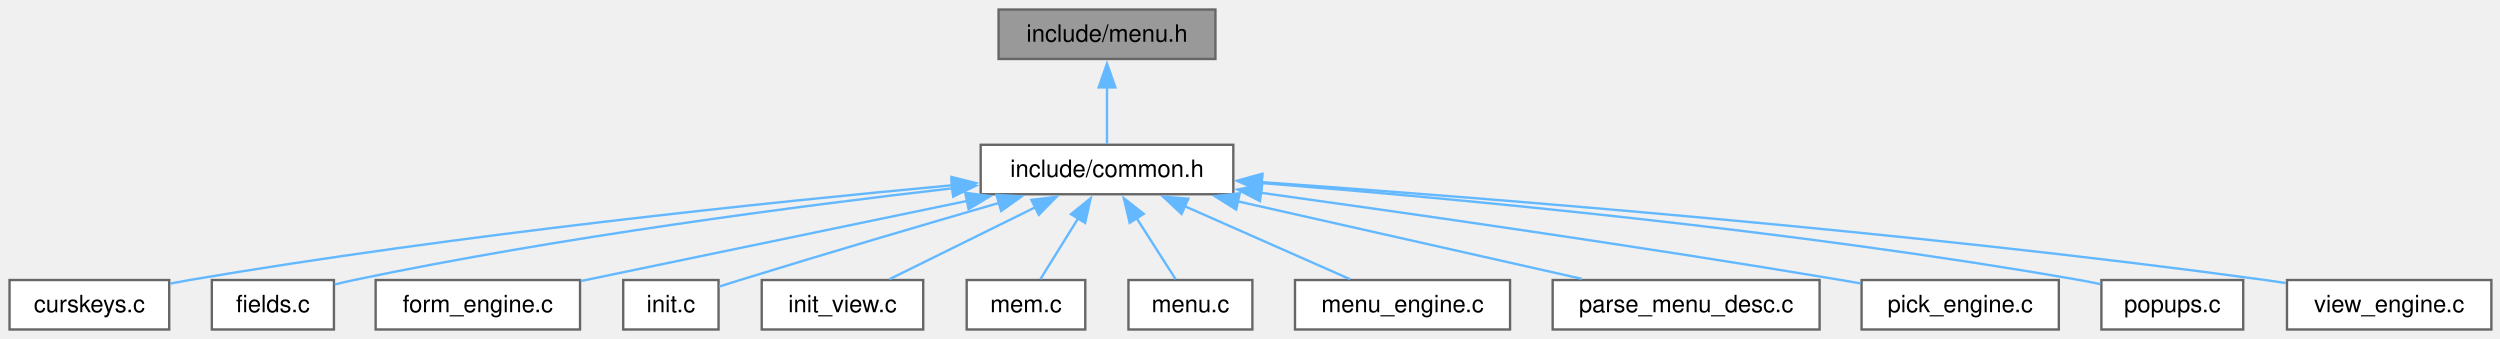
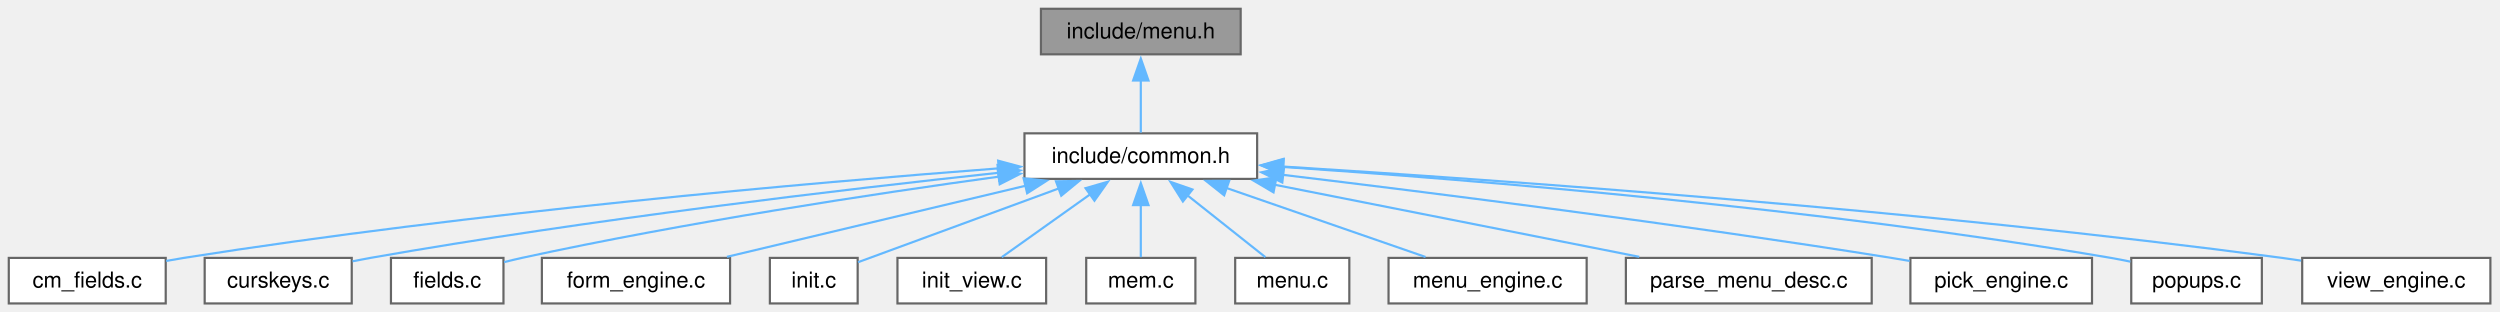
- <svg xmlns="http://www.w3.org/2000/svg" xmlns:xlink="http://www.w3.org/1999/xlink" width="1049pt" height="142pt" viewBox="0.00 0.00 1049.00 142.00">
+ <svg xmlns="http://www.w3.org/2000/svg" xmlns:xlink="http://www.w3.org/1999/xlink" width="1139pt" height="142pt" viewBox="0.00 0.00 1139.00 142.00">
  <g id="graph0" class="graph" transform="scale(1 1) rotate(0) translate(4 138.25)">
    <g id="Node000001" class="node">
      <g id="a_Node000001">
        <a xlink:title="Menu data structures, enums, types, end external declarations.">
-           <polygon fill="#999999" stroke="#666666" points="506,-134.25 415,-134.25 415,-113.5 506,-113.5 506,-134.25" />
-           <text xml:space="preserve" text-anchor="middle" x="460.5" y="-120.75" font-family="Helvetica,sans-Serif" font-size="10.00">include/menu.h</text>
+           <polygon fill="#999999" stroke="#666666" points="561.25,-134.25 470.25,-134.25 470.25,-113.5 561.25,-113.5 561.25,-134.25" />
+           <text xml:space="preserve" text-anchor="middle" x="515.75" y="-120.75" font-family="Helvetica,sans-Serif" font-size="10.00">include/menu.h</text>
        </a>
      </g>
    </g>
    <g id="Node000002" class="node">
      <g id="a_Node000002">
        <a xlink:href="../../dd/dd8/a00719.html" target="_top" xlink:title="Headder for C-Menu Menu, Form, Pick, and View components.">
-           <polygon fill="white" stroke="#666666" points="513.5,-77.5 407.5,-77.5 407.5,-56.75 513.5,-56.75 513.5,-77.5" />
-           <text xml:space="preserve" text-anchor="middle" x="460.5" y="-64" font-family="Helvetica,sans-Serif" font-size="10.00">include/common.h</text>
+           <polygon fill="white" stroke="#666666" points="568.75,-77.5 462.75,-77.5 462.75,-56.75 568.75,-56.75 568.75,-77.5" />
+           <text xml:space="preserve" text-anchor="middle" x="515.75" y="-64" font-family="Helvetica,sans-Serif" font-size="10.00">include/common.h</text>
        </a>
      </g>
    </g>
    <g id="edge1_Node000001_Node000002" class="edge">
      <g id="a_edge1_Node000001_Node000002">
        <a xlink:title=" ">
-           <path fill="none" stroke="#63b8ff" d="M460.5,-101.63C460.5,-93.41 460.5,-84.43 460.5,-77.83" />
-           <polygon fill="#63b8ff" stroke="#63b8ff" points="457,-101.57 460.5,-111.57 464,-101.57 457,-101.57" />
+           <path fill="none" stroke="#63b8ff" d="M515.75,-101.63C515.75,-93.41 515.75,-84.43 515.75,-77.83" />
+           <polygon fill="#63b8ff" stroke="#63b8ff" points="512.25,-101.57 515.75,-111.57 519.25,-101.57 512.25,-101.57" />
        </a>
      </g>
    </g>
    <g id="Node000003" class="node">
      <g id="a_Node000003">
-         <a xlink:href="../../dd/d43/a01193.html" target="_top" xlink:title="Test Curses Keys.">
-           <polygon fill="white" stroke="#666666" points="67,-20.75 0,-20.75 0,0 67,0 67,-20.75" />
-           <text xml:space="preserve" text-anchor="middle" x="33.5" y="-7.25" font-family="Helvetica,sans-Serif" font-size="10.00">curskeys.c</text>
+         <a xlink:href="../../d4/d22/a01250.html" target="_top" xlink:title="Stand-alone Field Edit and Entry for C-Menu.">
+           <polygon fill="white" stroke="#666666" points="71.5,-20.75 0,-20.75 0,0 71.5,0 71.5,-20.75" />
+           <text xml:space="preserve" text-anchor="middle" x="35.75" y="-7.25" font-family="Helvetica,sans-Serif" font-size="10.00">cm_fields.c</text>
        </a>
      </g>
    </g>
    <g id="edge2_Node000002_Node000003" class="edge">
      <g id="a_edge2_Node000002_Node000003">
        <a xlink:title=" ">
-           <path fill="none" stroke="#63b8ff" d="M395.63,-60.52C318.87,-53.42 187.36,-39.78 75.5,-20.75 72.85,-20.3 70.11,-19.79 67.37,-19.25" />
-           <polygon fill="#63b8ff" stroke="#63b8ff" points="395.22,-64 405.5,-61.43 395.86,-57.03 395.22,-64" />
+           <path fill="none" stroke="#63b8ff" d="M451.17,-61.56C365.81,-55.03 210.91,-41.49 79.75,-20.75 77.13,-20.34 74.42,-19.87 71.71,-19.36" />
+           <polygon fill="#63b8ff" stroke="#63b8ff" points="450.75,-65.04 460.98,-62.3 451.27,-58.06 450.75,-65.04" />
        </a>
      </g>
    </g>
    <g id="Node000004" class="node">
      <g id="a_Node000004">
-         <a xlink:href="../../d4/d22/a01250.html" target="_top" xlink:title="Field Edit and Entry for C-Menu Form.">
-           <polygon fill="white" stroke="#666666" points="136.12,-20.75 84.88,-20.75 84.88,0 136.12,0 136.12,-20.75" />
-           <text xml:space="preserve" text-anchor="middle" x="110.5" y="-7.25" font-family="Helvetica,sans-Serif" font-size="10.00">fields.c</text>
+         <a xlink:href="../../db/d1c/a01229.html" target="_top" xlink:title="Test Curses Keys.">
+           <polygon fill="white" stroke="#666666" points="156.25,-20.75 89.25,-20.75 89.25,0 156.25,0 156.25,-20.75" />
+           <text xml:space="preserve" text-anchor="middle" x="122.75" y="-7.25" font-family="Helvetica,sans-Serif" font-size="10.00">curskeys.c</text>
        </a>
      </g>
    </g>
    <g id="edge3_Node000002_Node000004" class="edge">
      <g id="a_edge3_Node000002_Node000004">
        <a xlink:title=" ">
-           <path fill="none" stroke="#63b8ff" d="M395.88,-59.27C331.72,-51.9 230.74,-38.76 144.5,-20.75 141.86,-20.2 139.13,-19.56 136.41,-18.88" />
-           <polygon fill="#63b8ff" stroke="#63b8ff" points="395.19,-62.71 405.52,-60.36 395.98,-55.76 395.19,-62.71" />
+           <path fill="none" stroke="#63b8ff" d="M450.94,-59.53C380.29,-51.94 264.06,-38.22 164.75,-20.75 162.1,-20.28 159.37,-19.76 156.62,-19.21" />
+           <polygon fill="#63b8ff" stroke="#63b8ff" points="450.48,-63.01 460.8,-60.59 451.22,-56.05 450.48,-63.01" />
        </a>
      </g>
    </g>
    <g id="Node000005" class="node">
      <g id="a_Node000005">
-         <a xlink:href="../../de/d61/a01205.html" target="_top" xlink:title="The working part of C-Menu Form.">
-           <polygon fill="white" stroke="#666666" points="239.38,-20.75 153.62,-20.75 153.62,0 239.38,0 239.38,-20.75" />
-           <text xml:space="preserve" text-anchor="middle" x="196.5" y="-7.25" font-family="Helvetica,sans-Serif" font-size="10.00">form_engine.c</text>
+         <a xlink:href="../../d8/d7a/a01292.html" target="_top" xlink:title="Field Edit and Entry for C-Menu Form.">
+           <polygon fill="white" stroke="#666666" points="225.38,-20.75 174.12,-20.75 174.12,0 225.38,0 225.38,-20.75" />
+           <text xml:space="preserve" text-anchor="middle" x="199.75" y="-7.25" font-family="Helvetica,sans-Serif" font-size="10.00">fields.c</text>
        </a>
      </g>
    </g>
    <g id="edge4_Node000002_Node000005" class="edge">
      <g id="a_edge4_Node000002_Node000005">
        <a xlink:title=" ">
-           <path fill="none" stroke="#63b8ff" d="M401.91,-53.97C352.82,-43.79 283.87,-29.49 239.69,-20.33" />
-           <polygon fill="#63b8ff" stroke="#63b8ff" points="401.01,-57.36 411.52,-55.97 402.43,-50.51 401.01,-57.36" />
+           <path fill="none" stroke="#63b8ff" d="M451.32,-57.81C393.92,-49.91 307.79,-36.86 233.75,-20.75 231.12,-20.18 228.39,-19.52 225.67,-18.84" />
+           <polygon fill="#63b8ff" stroke="#63b8ff" points="450.53,-61.23 460.91,-59.11 451.47,-54.29 450.53,-61.23" />
        </a>
      </g>
    </g>
    <g id="Node000006" class="node">
      <g id="a_Node000006">
-         <a xlink:href="../../d0/d67/a01232.html" target="_top" xlink:title="Initialization for Menu Application Programs.">
-           <polygon fill="white" stroke="#666666" points="297.5,-20.75 257.5,-20.75 257.5,0 297.5,0 297.5,-20.75" />
-           <text xml:space="preserve" text-anchor="middle" x="277.5" y="-7.25" font-family="Helvetica,sans-Serif" font-size="10.00">init.c</text>
+         <a xlink:href="../../d3/d07/a01241.html" target="_top" xlink:title="The working part of C-Menu Form.">
+           <polygon fill="white" stroke="#666666" points="328.62,-20.75 242.88,-20.75 242.88,0 328.62,0 328.62,-20.75" />
+           <text xml:space="preserve" text-anchor="middle" x="285.75" y="-7.25" font-family="Helvetica,sans-Serif" font-size="10.00">form_engine.c</text>
        </a>
      </g>
    </g>
    <g id="edge5_Node000002_Node000006" class="edge">
      <g id="a_edge5_Node000002_Node000006">
        <a xlink:title=" ">
-           <path fill="none" stroke="#63b8ff" d="M415.36,-53.16C384.62,-44.25 343.03,-32.03 306.5,-20.75 303.67,-19.88 300.69,-18.93 297.76,-18" />
-           <polygon fill="#63b8ff" stroke="#63b8ff" points="414.14,-56.45 424.72,-55.87 416.08,-49.73 414.14,-56.45" />
+           <path fill="none" stroke="#63b8ff" d="M463.43,-53.67C422.15,-43.84 365.36,-30.32 327.19,-21.24" />
+           <polygon fill="#63b8ff" stroke="#63b8ff" points="462.35,-57.01 472.89,-55.92 463.97,-50.2 462.35,-57.01" />
        </a>
      </g>
    </g>
    <g id="Node000007" class="node">
      <g id="a_Node000007">
-         <a xlink:href="../../d1/d35/a01184.html" target="_top" xlink:title="Initialize C-Menu View Screen IO and Input.">
-           <polygon fill="white" stroke="#666666" points="383.38,-20.75 315.62,-20.75 315.62,0 383.38,0 383.38,-20.75" />
-           <text xml:space="preserve" text-anchor="middle" x="349.5" y="-7.25" font-family="Helvetica,sans-Serif" font-size="10.00">init_view.c</text>
+         <a xlink:href="../../de/d33/a01274.html" target="_top" xlink:title="Initialization for Menu Application Programs.">
+           <polygon fill="white" stroke="#666666" points="386.75,-20.75 346.75,-20.75 346.75,0 386.75,0 386.75,-20.75" />
+           <text xml:space="preserve" text-anchor="middle" x="366.75" y="-7.25" font-family="Helvetica,sans-Serif" font-size="10.00">init.c</text>
        </a>
      </g>
    </g>
    <g id="edge6_Node000002_Node000007" class="edge">
      <g id="a_edge6_Node000002_Node000007">
        <a xlink:title=" ">
-           <path fill="none" stroke="#63b8ff" d="M430.47,-51.31C410.99,-41.7 386.17,-29.46 369.17,-21.08" />
-           <polygon fill="#63b8ff" stroke="#63b8ff" points="428.78,-54.38 439.3,-55.67 431.88,-48.1 428.78,-54.38" />
+           <path fill="none" stroke="#63b8ff" d="M478.55,-52.46C449.55,-41.8 410.4,-27.41 386.95,-18.8" />
+           <polygon fill="#63b8ff" stroke="#63b8ff" points="477.1,-55.65 487.69,-55.81 479.51,-49.08 477.1,-55.65" />
        </a>
      </g>
    </g>
    <g id="Node000008" class="node">
      <g id="a_Node000008">
-         <a xlink:href="../../de/db5/a01181.html" target="_top" xlink:title="Create and destroy main data structures for C-Menu.">
-           <polygon fill="white" stroke="#666666" points="451.38,-20.75 401.62,-20.75 401.62,0 451.38,0 451.38,-20.75" />
-           <text xml:space="preserve" text-anchor="middle" x="426.5" y="-7.25" font-family="Helvetica,sans-Serif" font-size="10.00">mem.c</text>
+         <a xlink:href="../../db/d42/a01220.html" target="_top" xlink:title="Initialize C-Menu View Screen IO and Input.">
+           <polygon fill="white" stroke="#666666" points="472.62,-20.75 404.88,-20.75 404.88,0 472.62,0 472.62,-20.75" />
+           <text xml:space="preserve" text-anchor="middle" x="438.75" y="-7.25" font-family="Helvetica,sans-Serif" font-size="10.00">init_view.c</text>
        </a>
      </g>
    </g>
    <g id="edge7_Node000002_Node000008" class="edge">
      <g id="a_edge7_Node000002_Node000008">
        <a xlink:title=" ">
-           <path fill="none" stroke="#63b8ff" d="M448.38,-46.6C443,-37.95 436.91,-28.14 432.53,-21.08" />
-           <polygon fill="#63b8ff" stroke="#63b8ff" points="445.37,-48.4 453.62,-55.05 451.32,-44.71 445.37,-48.4" />
+           <path fill="none" stroke="#63b8ff" d="M492.63,-49.69C479.51,-40.36 463.53,-29 452.4,-21.08" />
+           <polygon fill="#63b8ff" stroke="#63b8ff" points="490.57,-52.52 500.75,-55.46 494.63,-46.81 490.57,-52.52" />
        </a>
      </g>
    </g>
    <g id="Node000009" class="node">
      <g id="a_Node000009">
-         <a xlink:href="../../d0/d5a/a01199.html" target="_top" xlink:title="Command line start-up for C-Menu components.">
-           <polygon fill="white" stroke="#666666" points="521.5,-20.75 469.5,-20.75 469.5,0 521.5,0 521.5,-20.75" />
-           <text xml:space="preserve" text-anchor="middle" x="495.5" y="-7.25" font-family="Helvetica,sans-Serif" font-size="10.00">menu.c</text>
+         <a xlink:href="../../da/d19/a01217.html" target="_top" xlink:title="Create and destroy main data structures for C-Menu.">
+           <polygon fill="white" stroke="#666666" points="540.62,-20.75 490.88,-20.75 490.88,0 540.62,0 540.62,-20.75" />
+           <text xml:space="preserve" text-anchor="middle" x="515.75" y="-7.25" font-family="Helvetica,sans-Serif" font-size="10.00">mem.c</text>
        </a>
      </g>
    </g>
    <g id="edge8_Node000002_Node000009" class="edge">
      <g id="a_edge8_Node000002_Node000009">
        <a xlink:title=" ">
-           <path fill="none" stroke="#63b8ff" d="M472.8,-46.89C478.38,-38.16 484.73,-28.22 489.3,-21.08" />
-           <polygon fill="#63b8ff" stroke="#63b8ff" points="470.01,-44.75 467.57,-55.06 475.91,-48.52 470.01,-44.75" />
+           <path fill="none" stroke="#63b8ff" d="M515.75,-44.88C515.75,-36.66 515.75,-27.68 515.75,-21.08" />
+           <polygon fill="#63b8ff" stroke="#63b8ff" points="512.25,-44.82 515.75,-54.82 519.25,-44.82 512.25,-44.82" />
        </a>
      </g>
    </g>
    <g id="Node000010" class="node">
      <g id="a_Node000010">
-         <a xlink:href="../../dd/d9e/a01226.html" target="_top" xlink:title="The working part of C-Menu Menu.">
-           <polygon fill="white" stroke="#666666" points="629.62,-20.75 539.38,-20.75 539.38,0 629.62,0 629.62,-20.75" />
-           <text xml:space="preserve" text-anchor="middle" x="584.5" y="-7.25" font-family="Helvetica,sans-Serif" font-size="10.00">menu_engine.c</text>
+         <a xlink:href="../../dd/dad/a01235.html" target="_top" xlink:title="Command line start-up for C-Menu components.">
+           <polygon fill="white" stroke="#666666" points="610.75,-20.75 558.75,-20.75 558.75,0 610.75,0 610.75,-20.75" />
+           <text xml:space="preserve" text-anchor="middle" x="584.75" y="-7.25" font-family="Helvetica,sans-Serif" font-size="10.00">menu.c</text>
        </a>
      </g>
    </g>
    <g id="edge9_Node000002_Node000010" class="edge">
      <g id="a_edge9_Node000002_Node000010">
        <a xlink:title=" ">
-           <path fill="none" stroke="#63b8ff" d="M493.15,-51.71C515.04,-42.05 543.27,-29.58 562.52,-21.08" />
-           <polygon fill="#63b8ff" stroke="#63b8ff" points="491.79,-48.48 484.05,-55.73 494.61,-54.89 491.79,-48.48" />
+           <path fill="none" stroke="#63b8ff" d="M536.81,-49.41C548.51,-40.13 562.64,-28.92 572.52,-21.08" />
+           <polygon fill="#63b8ff" stroke="#63b8ff" points="534.93,-46.44 529.27,-55.4 539.28,-51.92 534.93,-46.44" />
        </a>
      </g>
    </g>
    <g id="Node000011" class="node">
      <g id="a_Node000011">
-         <a xlink:href="../../da/d19/a01217.html" target="_top" xlink:title="Parse menu description file and create Menu.">
-           <polygon fill="white" stroke="#666666" points="759.5,-20.75 647.5,-20.75 647.5,0 759.5,0 759.5,-20.75" />
-           <text xml:space="preserve" text-anchor="middle" x="703.5" y="-7.25" font-family="Helvetica,sans-Serif" font-size="10.00">parse_menu_desc.c</text>
+         <a xlink:href="../../dc/dd9/a01268.html" target="_top" xlink:title="The working part of C-Menu Menu.">
+           <polygon fill="white" stroke="#666666" points="718.88,-20.75 628.62,-20.75 628.62,0 718.88,0 718.88,-20.75" />
+           <text xml:space="preserve" text-anchor="middle" x="673.75" y="-7.25" font-family="Helvetica,sans-Serif" font-size="10.00">menu_engine.c</text>
        </a>
      </g>
    </g>
    <g id="edge10_Node000002_Node000011" class="edge">
      <g id="a_edge10_Node000002_Node000011">
        <a xlink:title=" ">
-           <path fill="none" stroke="#63b8ff" d="M515.22,-53.8C558.88,-43.96 619.22,-30.36 659.72,-21.24" />
-           <polygon fill="#63b8ff" stroke="#63b8ff" points="514.69,-50.33 505.7,-55.94 516.23,-57.16 514.69,-50.33" />
+           <path fill="none" stroke="#63b8ff" d="M554.66,-52.64C582.8,-42.89 620.16,-29.94 645.48,-21.17" />
+           <polygon fill="#63b8ff" stroke="#63b8ff" points="553.73,-49.26 545.43,-55.84 556.02,-55.87 553.73,-49.26" />
        </a>
      </g>
    </g>
    <g id="Node000012" class="node">
      <g id="a_Node000012">
-         <a xlink:href="../../d2/d22/a01196.html" target="_top" xlink:title="pick from a list of choices">
-           <polygon fill="white" stroke="#666666" points="859.88,-20.75 777.12,-20.75 777.12,0 859.88,0 859.88,-20.75" />
-           <text xml:space="preserve" text-anchor="middle" x="818.5" y="-7.25" font-family="Helvetica,sans-Serif" font-size="10.00">pick_engine.c</text>
+         <a xlink:href="../../dd/d42/a01259.html" target="_top" xlink:title="Parse menu description file and create Menu.">
+           <polygon fill="white" stroke="#666666" points="848.75,-20.75 736.75,-20.75 736.75,0 848.75,0 848.75,-20.75" />
+           <text xml:space="preserve" text-anchor="middle" x="792.75" y="-7.25" font-family="Helvetica,sans-Serif" font-size="10.00">parse_menu_desc.c</text>
        </a>
      </g>
    </g>
    <g id="edge11_Node000002_Node000012" class="edge">
      <g id="a_edge11_Node000002_Node000012">
        <a xlink:title=" ">
-           <path fill="none" stroke="#63b8ff" d="M524.97,-57.37C587.37,-48.73 684.57,-34.8 768.5,-20.75 771.2,-20.3 773.98,-19.82 776.78,-19.32" />
-           <polygon fill="#63b8ff" stroke="#63b8ff" points="524.67,-53.88 515.24,-58.72 525.62,-60.82 524.67,-53.88" />
+           <path fill="none" stroke="#63b8ff" d="M576.86,-54.05C626.72,-44.19 696.29,-30.44 742.84,-21.24" />
+           <polygon fill="#63b8ff" stroke="#63b8ff" points="576.21,-50.61 567.08,-55.98 577.57,-57.47 576.21,-50.61" />
        </a>
      </g>
    </g>
    <g id="Node000013" class="node">
      <g id="a_Node000013">
-         <a xlink:href="../../d8/d11/a01178.html" target="_top" xlink:title="functions to create popup windows">
-           <polygon fill="white" stroke="#666666" points="937.25,-20.75 877.75,-20.75 877.75,0 937.25,0 937.25,-20.75" />
-           <text xml:space="preserve" text-anchor="middle" x="907.5" y="-7.25" font-family="Helvetica,sans-Serif" font-size="10.00">popups.c</text>
+         <a xlink:href="../../d0/d67/a01232.html" target="_top" xlink:title="pick from a list of choices">
+           <polygon fill="white" stroke="#666666" points="949.12,-20.75 866.38,-20.75 866.38,0 949.12,0 949.12,-20.75" />
+           <text xml:space="preserve" text-anchor="middle" x="907.75" y="-7.25" font-family="Helvetica,sans-Serif" font-size="10.00">pick_engine.c</text>
        </a>
      </g>
    </g>
    <g id="edge12_Node000002_Node000013" class="edge">
      <g id="a_edge12_Node000002_Node000013">
        <a xlink:title=" ">
-           <path fill="none" stroke="#63b8ff" d="M525.41,-61.43C606.2,-55 748.23,-41.81 868.5,-20.75 871.38,-20.25 874.37,-19.65 877.34,-19.02" />
-           <polygon fill="#63b8ff" stroke="#63b8ff" points="525.15,-57.94 515.45,-62.21 525.69,-64.92 525.15,-57.94" />
+           <path fill="none" stroke="#63b8ff" d="M580.28,-58.61C649.15,-50.34 761.39,-36.17 857.75,-20.75 860.45,-20.32 863.24,-19.85 866.04,-19.37" />
+           <polygon fill="#63b8ff" stroke="#63b8ff" points="580.21,-55.09 570.7,-59.75 581.04,-62.04 580.21,-55.09" />
        </a>
      </g>
    </g>
    <g id="Node000014" class="node">
      <g id="a_Node000014">
-         <a xlink:href="../../d1/d34/a01211.html" target="_top" xlink:title="The working part of View.">
-           <polygon fill="white" stroke="#666666" points="1041.38,-20.75 955.62,-20.75 955.62,0 1041.38,0 1041.38,-20.75" />
-           <text xml:space="preserve" text-anchor="middle" x="998.5" y="-7.25" font-family="Helvetica,sans-Serif" font-size="10.00">view_engine.c</text>
+         <a xlink:href="../../d5/d32/a01214.html" target="_top" xlink:title="functions to create popup windows">
+           <polygon fill="white" stroke="#666666" points="1026.5,-20.75 967,-20.75 967,0 1026.5,0 1026.5,-20.75" />
+           <text xml:space="preserve" text-anchor="middle" x="996.75" y="-7.25" font-family="Helvetica,sans-Serif" font-size="10.00">popups.c</text>
        </a>
      </g>
    </g>
    <g id="edge13_Node000002_Node000014" class="edge">
      <g id="a_edge13_Node000002_Node000014">
        <a xlink:title=" ">
-           <path fill="none" stroke="#63b8ff" d="M525.11,-61.85C618.42,-55.29 796.18,-41.28 946.5,-20.75 949.32,-20.37 952.22,-19.94 955.13,-19.48" />
-           <polygon fill="#63b8ff" stroke="#63b8ff" points="525.13,-58.34 515.4,-62.53 525.62,-65.33 525.13,-58.34" />
+           <path fill="none" stroke="#63b8ff" d="M580.59,-62.19C667.07,-56.32 824.71,-43.46 957.75,-20.75 960.63,-20.26 963.62,-19.67 966.6,-19.04" />
+           <polygon fill="#63b8ff" stroke="#63b8ff" points="580.39,-58.7 570.64,-62.86 580.85,-65.68 580.39,-58.7" />
+         </a>
+       </g>
+     </g>
+     <g id="Node000015" class="node">
+       <g id="a_Node000015">
+         <a xlink:href="../../dd/d95/a01247.html" target="_top" xlink:title="The working part of View.">
+           <polygon fill="white" stroke="#666666" points="1130.62,-20.75 1044.88,-20.75 1044.88,0 1130.62,0 1130.62,-20.75" />
+           <text xml:space="preserve" text-anchor="middle" x="1087.75" y="-7.25" font-family="Helvetica,sans-Serif" font-size="10.00">view_engine.c</text>
+         </a>
+       </g>
+     </g>
+     <g id="edge14_Node000002_Node000015" class="edge">
+       <g id="a_edge14_Node000002_Node000015">
+         <a xlink:title=" ">
+           <path fill="none" stroke="#63b8ff" d="M580.32,-62.39C678.84,-56.27 872.45,-42.55 1035.75,-20.75 1038.57,-20.37 1041.47,-19.95 1044.39,-19.5" />
+           <polygon fill="#63b8ff" stroke="#63b8ff" points="580.35,-58.88 570.59,-62.99 580.78,-65.87 580.35,-58.88" />
        </a>
      </g>
    </g>
  </g>
</svg>
